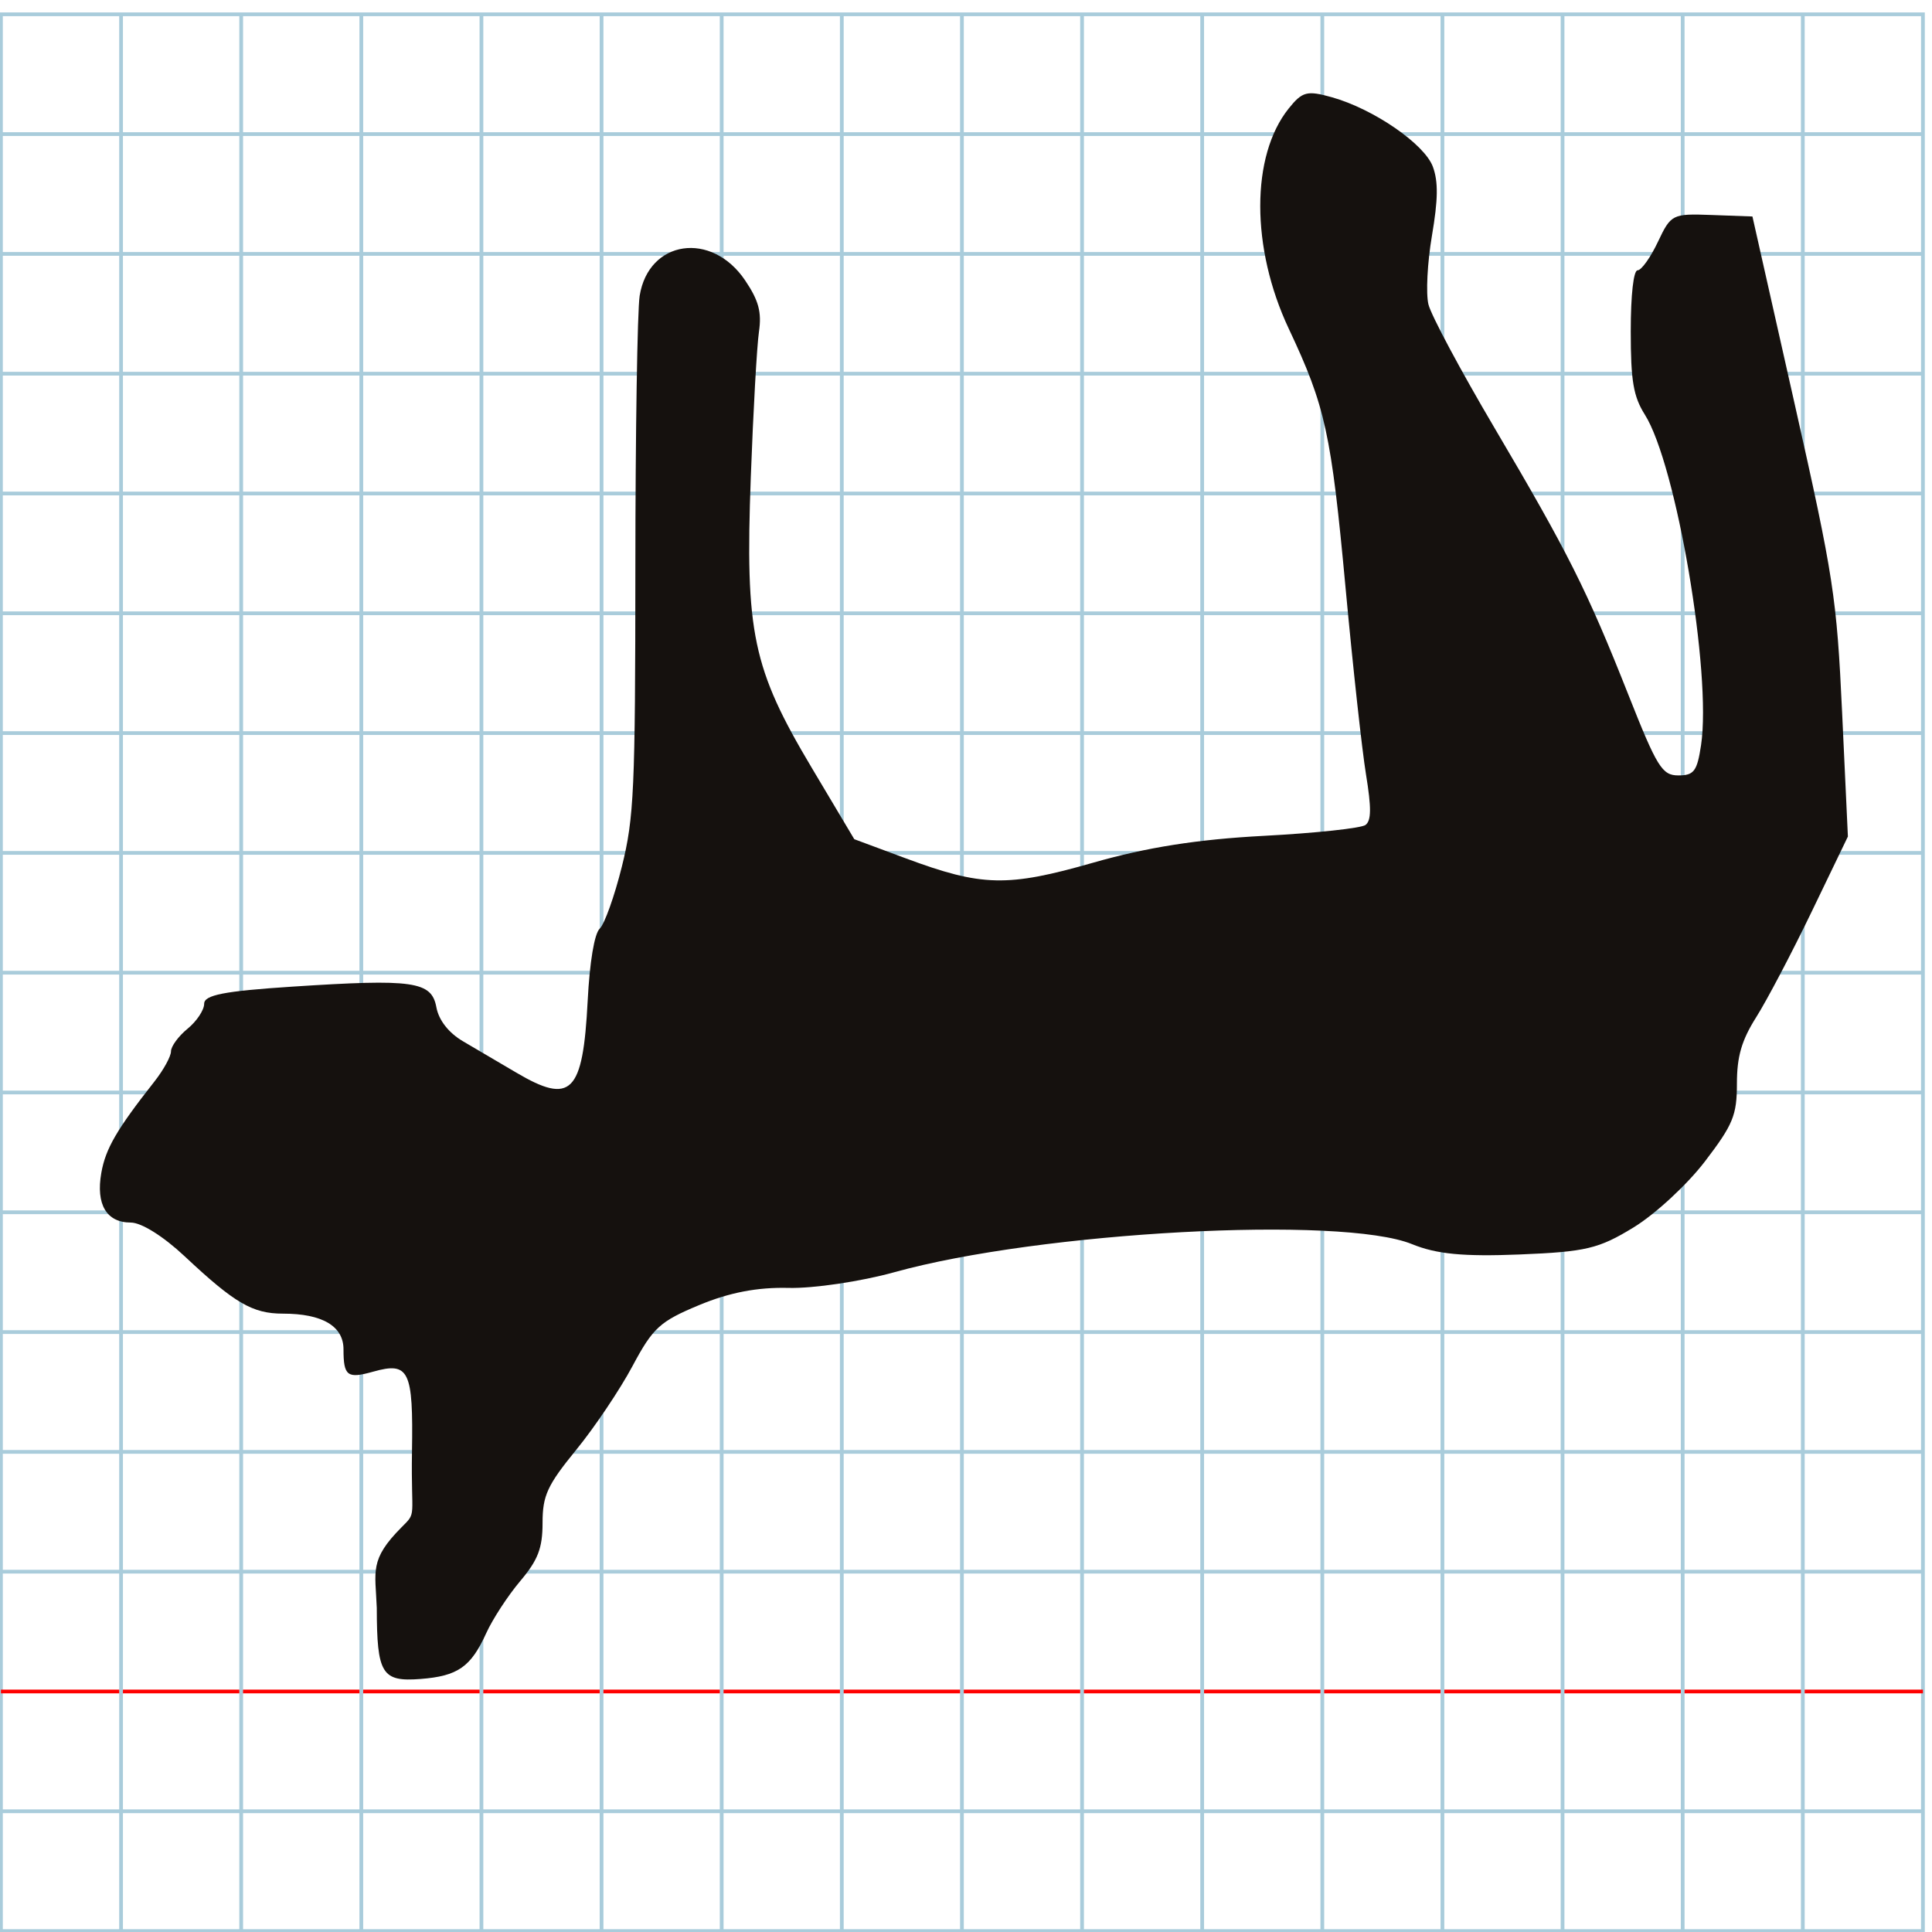
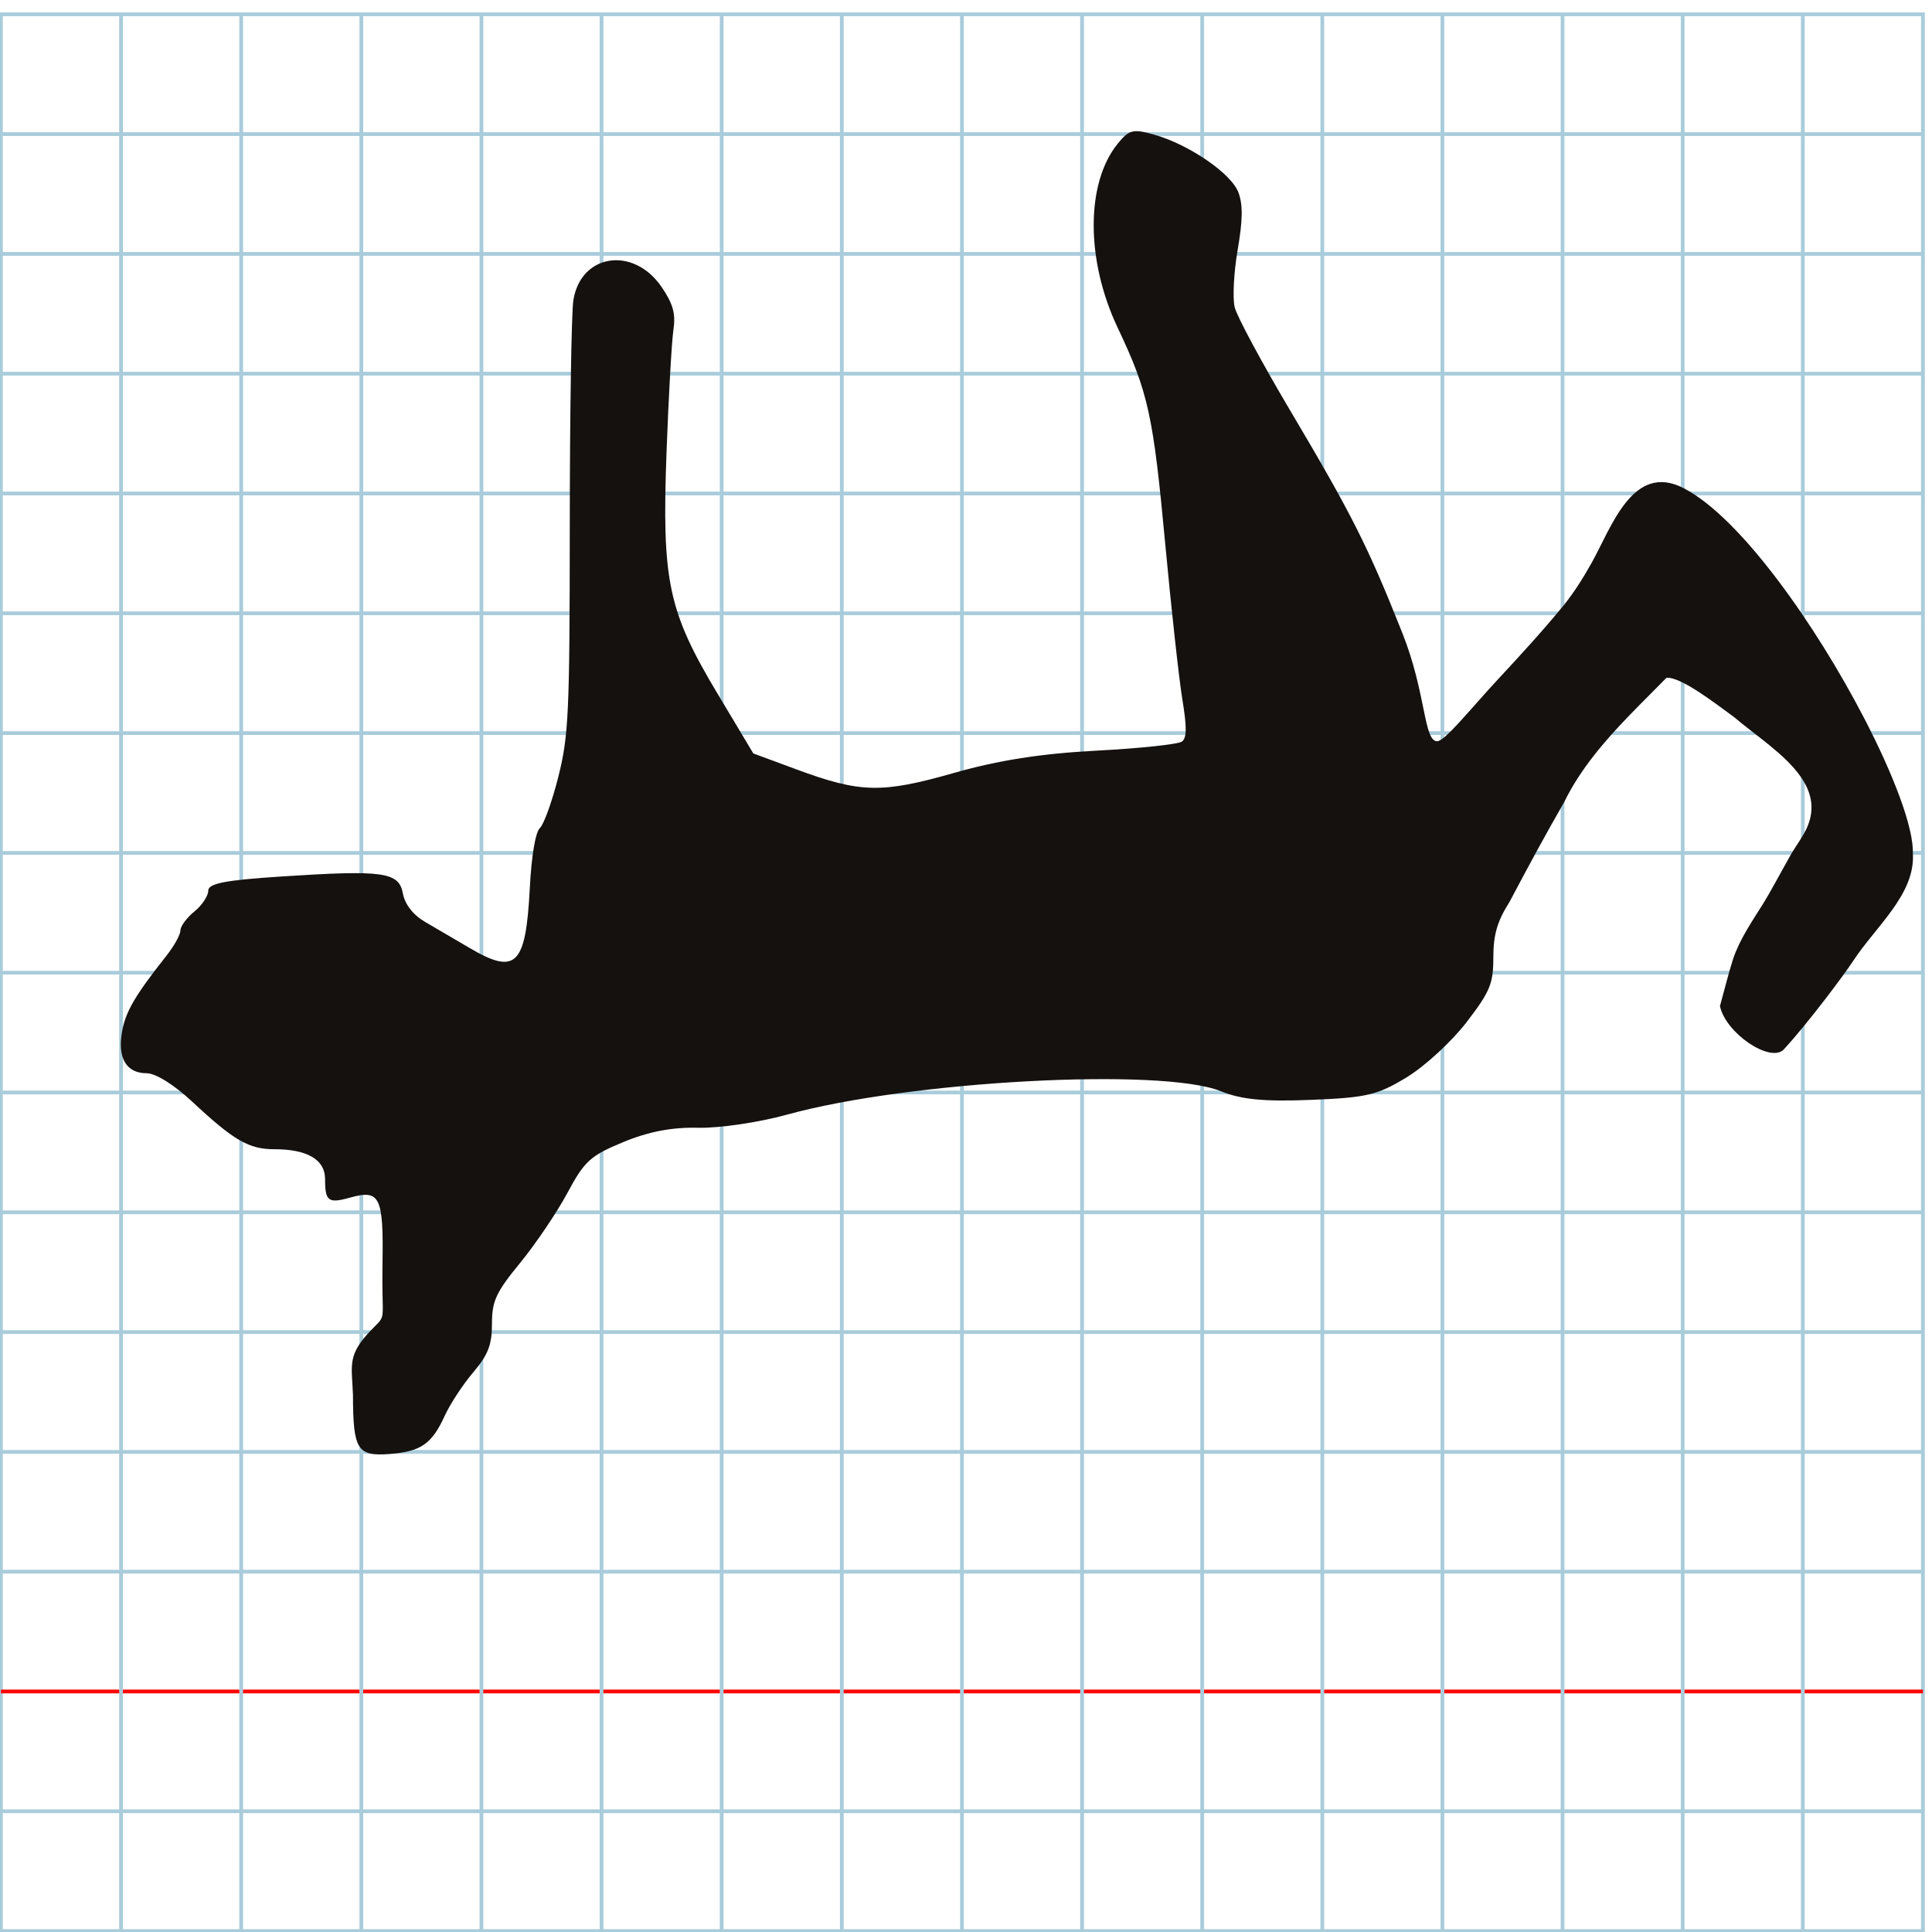
<svg xmlns="http://www.w3.org/2000/svg" version="1.1" id="Layer_1" x="0px" y="0px" width="1024" height="1024" viewBox="0 0 1024 1024" enable-background="new 0 0 512 512" xml:space="preserve">
  <defs id="defs70" />
-   <g id="Grid" transform="matrix(1.989642,0,0,1.984234,0.4948211,7.579946)">
+   <g id="Grid" transform="matrix(1.989642,0,0,1.984234,0.4948211,7.579938)">
    <rect x="0" stroke-miterlimit="10" width="512" height="512" id="rect4" y="0" style="fill:none;stroke:#a9ccdb;stroke-miterlimit:10" />
    <line stroke-miterlimit="10" x1="0" y1="32" x2="512" y2="32" id="line6" style="fill:none;stroke:#a9ccdb;stroke-miterlimit:10" />
    <line stroke-miterlimit="10" x1="0" y1="64" x2="512" y2="64" id="line8" style="fill:none;stroke:#a9ccdb;stroke-miterlimit:10" />
    <line stroke-miterlimit="10" x1="0" y1="96" x2="512" y2="96" id="line10" style="fill:none;stroke:#a9ccdb;stroke-miterlimit:10" />
    <line stroke-miterlimit="10" x1="0" y1="128" x2="512" y2="128" id="line12" style="fill:none;stroke:#a9ccdb;stroke-miterlimit:10" />
    <line stroke-miterlimit="10" x1="0" y1="160" x2="512" y2="160" id="line14" style="fill:none;stroke:#a9ccdb;stroke-miterlimit:10" />
    <line stroke-miterlimit="10" x1="0" y1="192" x2="512" y2="192" id="line16" style="fill:none;stroke:#a9ccdb;stroke-miterlimit:10" />
    <line stroke-miterlimit="10" x1="0" y1="224" x2="512" y2="224" id="line18" style="fill:none;stroke:#a9ccdb;stroke-miterlimit:10" />
    <line stroke-miterlimit="10" x1="0" y1="256" x2="512" y2="256" id="line20" style="fill:none;stroke:#a9ccdb;stroke-miterlimit:10" />
    <line stroke-miterlimit="10" x1="0" y1="288" x2="512" y2="288" id="line22" style="fill:none;stroke:#a9ccdb;stroke-miterlimit:10" />
    <line stroke-miterlimit="10" x1="0" y1="320" x2="512" y2="320" id="line24" style="fill:none;stroke:#a9ccdb;stroke-miterlimit:10" />
    <line stroke-miterlimit="10" x1="0" y1="352" x2="512" y2="352" id="line26" style="fill:none;stroke:#a9ccdb;stroke-miterlimit:10" />
    <line stroke-miterlimit="10" x1="0" y1="384" x2="512" y2="384" id="line28" style="fill:none;stroke:#a9ccdb;stroke-miterlimit:10" />
    <line stroke-miterlimit="10" x1="0" y1="416" x2="512" y2="416" id="line30" style="fill:none;stroke:#a9ccdb;stroke-miterlimit:10" />
    <line stroke-miterlimit="10" x1="0" y1="448" x2="512" y2="448" id="line32" style="fill:none;stroke:#ff0000;stroke-miterlimit:10" />
    <line stroke-miterlimit="10" x1="0" y1="480" x2="512" y2="480" id="line34" style="fill:none;stroke:#a9ccdb;stroke-miterlimit:10" />
    <line stroke-miterlimit="10" x1="32" y1="0" x2="32" y2="512" id="line36" style="fill:none;stroke:#a9ccdb;stroke-miterlimit:10" />
    <line stroke-miterlimit="10" x1="64" y1="0" x2="64" y2="512" id="line38" style="fill:none;stroke:#a9ccdb;stroke-miterlimit:10" />
    <line stroke-miterlimit="10" x1="96" y1="0" x2="96" y2="512" id="line40" style="fill:none;stroke:#a9ccdb;stroke-miterlimit:10" />
    <line stroke-miterlimit="10" x1="128" y1="0" x2="128" y2="512" id="line42" style="fill:none;stroke:#a9ccdb;stroke-miterlimit:10" />
    <line stroke-miterlimit="10" x1="160" y1="0" x2="160" y2="512" id="line44" style="fill:none;stroke:#a9ccdb;stroke-miterlimit:10" />
    <line stroke-miterlimit="10" x1="192" y1="0" x2="192" y2="512" id="line46" style="fill:none;stroke:#a9ccdb;stroke-miterlimit:10" />
    <line stroke-miterlimit="10" x1="224" y1="0" x2="224" y2="512" id="line48" style="fill:none;stroke:#a9ccdb;stroke-miterlimit:10" />
    <line stroke-miterlimit="10" x1="256" y1="0" x2="256" y2="512" id="line50" style="fill:none;stroke:#a9ccdb;stroke-miterlimit:10" />
    <line stroke-miterlimit="10" x1="288" y1="0" x2="288" y2="512" id="line52" style="fill:none;stroke:#a9ccdb;stroke-miterlimit:10" />
    <line stroke-miterlimit="10" x1="320" y1="0" x2="320" y2="512" id="line54" style="fill:none;stroke:#a9ccdb;stroke-miterlimit:10" />
    <line stroke-miterlimit="10" x1="352" y1="0" x2="352" y2="512" id="line56" style="fill:none;stroke:#a9ccdb;stroke-miterlimit:10" />
    <line stroke-miterlimit="10" x1="384" y1="0" x2="384" y2="512" id="line58" style="fill:none;stroke:#a9ccdb;stroke-miterlimit:10" />
    <line stroke-miterlimit="10" x1="416" y1="0" x2="416" y2="512" id="line60" style="fill:none;stroke:#a9ccdb;stroke-miterlimit:10" />
    <line stroke-miterlimit="10" x1="448" y1="0" x2="448" y2="512" id="line62" style="fill:none;stroke:#a9ccdb;stroke-miterlimit:10" />
    <line stroke-miterlimit="10" x1="480" y1="0" x2="480" y2="512" id="line64" style="fill:none;stroke:#a9ccdb;stroke-miterlimit:10" />
  </g>
-   <path style="fill:#15110e" d="m 683.021,57.525 c -20.099,25.083 -20.08,73.93 0.045,116.676 19.452,41.315 22.502,55.261 30.16,137.891 3.81,41.115 8.662,85.381 10.782,98.369 2.892,17.715 2.832,24.402 -0.239,26.771 -2.252,1.737 -26.541,4.34 -53.977,5.785 -35.013,1.845 -61.939,6.08 -90.327,14.207 -45.554,13.042 -58.99,12.733 -99.387,-2.286 L 452.788,444.791 430.296,407.041 c -31.452,-52.788 -35.401,-71.583 -32.362,-154.035 1.29,-35.011 3.236,-69.72 4.324,-77.13 1.531,-10.43 -0.125,-16.592 -7.332,-27.281 -17.746,-26.318 -51.147,-21.421 -55.894,8.196 -1.226,7.648 -2.249,72.414 -2.274,143.925 -0.041,117.966 -0.703,132.664 -7.143,158.546 -3.904,15.69 -9.189,30.507 -11.745,32.927 -2.831,2.68 -5.328,17.627 -6.388,38.243 -2.524,49.083 -8.729,55.29 -37.982,37.996 -8.704,-5.146 -21.306,-12.558 -28.004,-16.47 -7.658,-4.474 -12.931,-11.186 -14.206,-18.086 -2.545,-13.77 -12.076,-15.131 -76.483,-10.923 -36.002,2.352 -46.598,4.416 -46.598,9.077 0,3.318 -3.956,9.268 -8.792,13.222 -4.836,3.954 -8.792,9.356 -8.792,12.005 0,2.649 -3.942,9.828 -8.76,15.953 -19.99,25.414 -25.904,35.584 -28.165,48.431 -2.946,16.74 2.748,26.344 15.619,26.344 5.632,0 17.243,7.275 28.583,17.908 26.535,24.88 35.952,30.369 52.105,30.369 20.837,0 32.055,6.618 32.055,18.91 0,14.158 2.028,15.696 15.645,11.863 19.134,-5.386 21.361,-0.799 20.652,42.537 -0.583,35.628 2.795,31.635 -5.573,39.962 -17.148,17.244 -13.823,23.218 -13.086,42.697 0.072,34.977 2.684,39.236 23.105,37.669 19.833,-1.522 26.763,-6.347 34.915,-24.306 3.377,-7.44 11.474,-19.845 17.994,-27.567 9.448,-11.19 11.854,-17.459 11.854,-30.887 0,-14.444 2.537,-19.954 17.781,-38.626 9.78,-11.979 23.23,-31.986 29.89,-44.461 10.863,-20.349 14.507,-23.678 35.419,-32.363 15.975,-6.634 30.848,-9.487 47.264,-9.066 13.174,0.338 38.403,-3.402 56.065,-8.312 77.27,-21.479 237.043,-30.14 274.436,-14.877 12.966,5.292 27.218,6.661 56.93,5.468 35.169,-1.413 41.982,-3.028 60.468,-14.339 11.489,-7.029 28.446,-22.708 37.806,-34.955 14.946,-19.555 16.974,-24.483 16.974,-41.256 0,-14.406 2.497,-22.996 10.247,-35.248 5.636,-8.91 18.871,-34.092 29.411,-55.96 l 19.164,-39.759 -3.056,-65.573 c -2.861,-61.395 -4.473,-71.864 -25.298,-164.321 l -22.242,-98.749 -21.498,-0.784 c -21.01,-0.766 -21.66,-0.442 -28.613,14.264 -3.913,8.276 -8.75,15.047 -10.75,15.047 -2.174,0 -3.635,12.998 -3.635,32.324 0,26.332 1.388,34.527 7.487,44.203 16.652,26.419 35.483,137.176 29.776,175.137 -2.078,13.822 -3.748,16.054 -12.011,16.054 -8.638,0 -11.29,-4.277 -26.529,-42.791 -21.886,-55.311 -31.801,-75.072 -71.022,-141.54 -17.804,-30.173 -33.523,-59.562 -34.93,-65.309 -1.408,-5.747 -0.576,-22.111 1.848,-36.365 3.274,-19.255 3.407,-28.655 0.516,-36.573 -4.4,-12.052 -31.436,-30.661 -53.556,-36.863 -13.169,-3.692 -15.658,-3.042 -22.888,5.98 z" id="path3785" />
+   <path style="fill:#15110e" d="m 592.31,76.276 c -16.852,20.924 -16.836,61.673 0.038,97.332 16.309,34.465 18.866,46.1 25.286,115.03 3.195,34.299 7.262,71.226 9.04,82.06 2.424,14.778 2.374,20.357 -0.201,22.333 -1.888,1.449 -22.253,3.62 -45.255,4.826 -29.355,1.539 -51.931,5.072 -75.732,11.851 -38.193,10.88 -49.458,10.622 -83.328,-1.907 l -22.882,-8.464 -18.858,-31.491 c -26.37,-44.037 -29.681,-59.715 -27.133,-128.497 1.082,-29.207 2.713,-58.161 3.625,-64.343 1.284,-8.701 -0.105,-13.841 -6.148,-22.758 -14.878,-21.955 -42.883,-17.869 -46.862,6.837 -1.028,6.38 -1.886,60.409 -1.907,120.064 -0.035,98.408 -0.59,110.669 -5.989,132.261 -3.273,13.089 -7.704,25.449 -9.847,27.468 -2.374,2.236 -4.467,14.705 -5.356,31.903 -2.116,40.946 -7.318,46.124 -31.845,31.697 -7.298,-4.293 -17.863,-10.476 -23.479,-13.74 -6.421,-3.732 -10.842,-9.332 -11.911,-15.088 -2.134,-11.487 -10.125,-12.622 -64.125,-9.112 -30.185,1.962 -39.069,3.684 -39.069,7.572 0,2.768 -3.317,7.731 -7.372,11.03 -4.054,3.299 -7.371,7.805 -7.371,10.015 0,2.21 -3.305,8.198 -7.345,13.308 -16.76,21.201 -21.718,29.685 -23.614,40.402 -2.47,13.964 2.304,21.977 13.096,21.977 4.722,0 14.457,6.069 23.965,14.939 22.247,20.755 30.143,25.334 43.686,25.334 17.47,0 26.876,5.521 26.876,15.775 0,11.811 1.7,13.093 13.117,9.896 16.043,-4.493 17.91,-0.666 17.315,35.485 -0.489,29.721 2.343,26.39 -4.673,33.337 -14.377,14.385 -11.59,19.368 -10.972,35.618 0.06,29.178 2.251,32.731 19.371,31.424 16.628,-1.27 22.439,-5.294 29.274,-20.277 2.832,-6.207 9.62,-16.555 15.087,-22.997 7.921,-9.335 9.938,-14.565 9.938,-25.766 0,-12.049 2.127,-16.646 14.908,-32.222 8.2,-9.993 19.477,-26.683 25.061,-37.09 9.108,-16.975 12.163,-19.753 29.696,-26.997 13.394,-5.534 25.864,-7.914 39.627,-7.563 11.046,0.282 32.198,-2.838 47.006,-6.934 64.785,-17.918 198.742,-25.143 230.093,-12.411 10.871,4.415 22.82,5.557 47.732,4.561 29.486,-1.178 35.199,-2.526 50.697,-11.961 9.632,-5.864 23.85,-18.943 31.698,-29.16 12.531,-16.313 14.231,-20.424 14.231,-34.416 0,-12.017 2.094,-19.183 8.591,-29.404 10.05,-18.992 18.991,-35.586 28.914,-52.775 8.485,-17.466 21.476,-32.482 34.493,-45.973 6.79,-7.038 13.588,-13.661 19.756,-20 7.734,-0.762 26.878,14.329 35.857,20.824 11.264,9.587 26.915,19.601 35.254,31.528 6.085,8.704 8.276,18.427 2.027,29.748 -2.501,4.441 -5.362,8.353 -7.097,11.405 -5.021,8.859 -11.293,20.609 -14.646,25.968 -6.255,9.972 -12.753,19.372 -16.19,29.911 -2.271,7.087 -4.18,14.908 -6.843,24.602 3.097,14.477 26.566,30.114 33.692,23.11 12.856,-13.869 32.704,-40.49 37.164,-47.418 11.964,-18.141 32.754,-35.083 31.39,-56.652 0.398,-13.621 -10.034,-41.227 -25.792,-71.596 -25.67,-49.473 -65.476,-106.282 -95.63,-121.922 -27.084,-14.057 -38.352,20.876 -48.919,39.688 -4.221,7.482 -8.772,14.977 -14.888,22.568 -11.633,14.118 -23.431,26.926 -34.82,39.185 -14.056,15.093 -27.96,32.654 -32.068,32.654 -7.242,0 -5.716,-25.298 -18.493,-57.426 -18.349,-46.141 -26.663,-62.626 -59.546,-118.074 -14.927,-25.171 -28.106,-49.687 -29.286,-54.482 -1.18,-4.794 -0.483,-18.445 1.549,-30.336 2.745,-16.063 2.856,-23.904 0.433,-30.51 -3.689,-10.054 -26.357,-25.578 -44.903,-30.752 -11.041,-3.08 -13.128,-2.538 -19.19,4.989 z" id="path3785" />
</svg>
